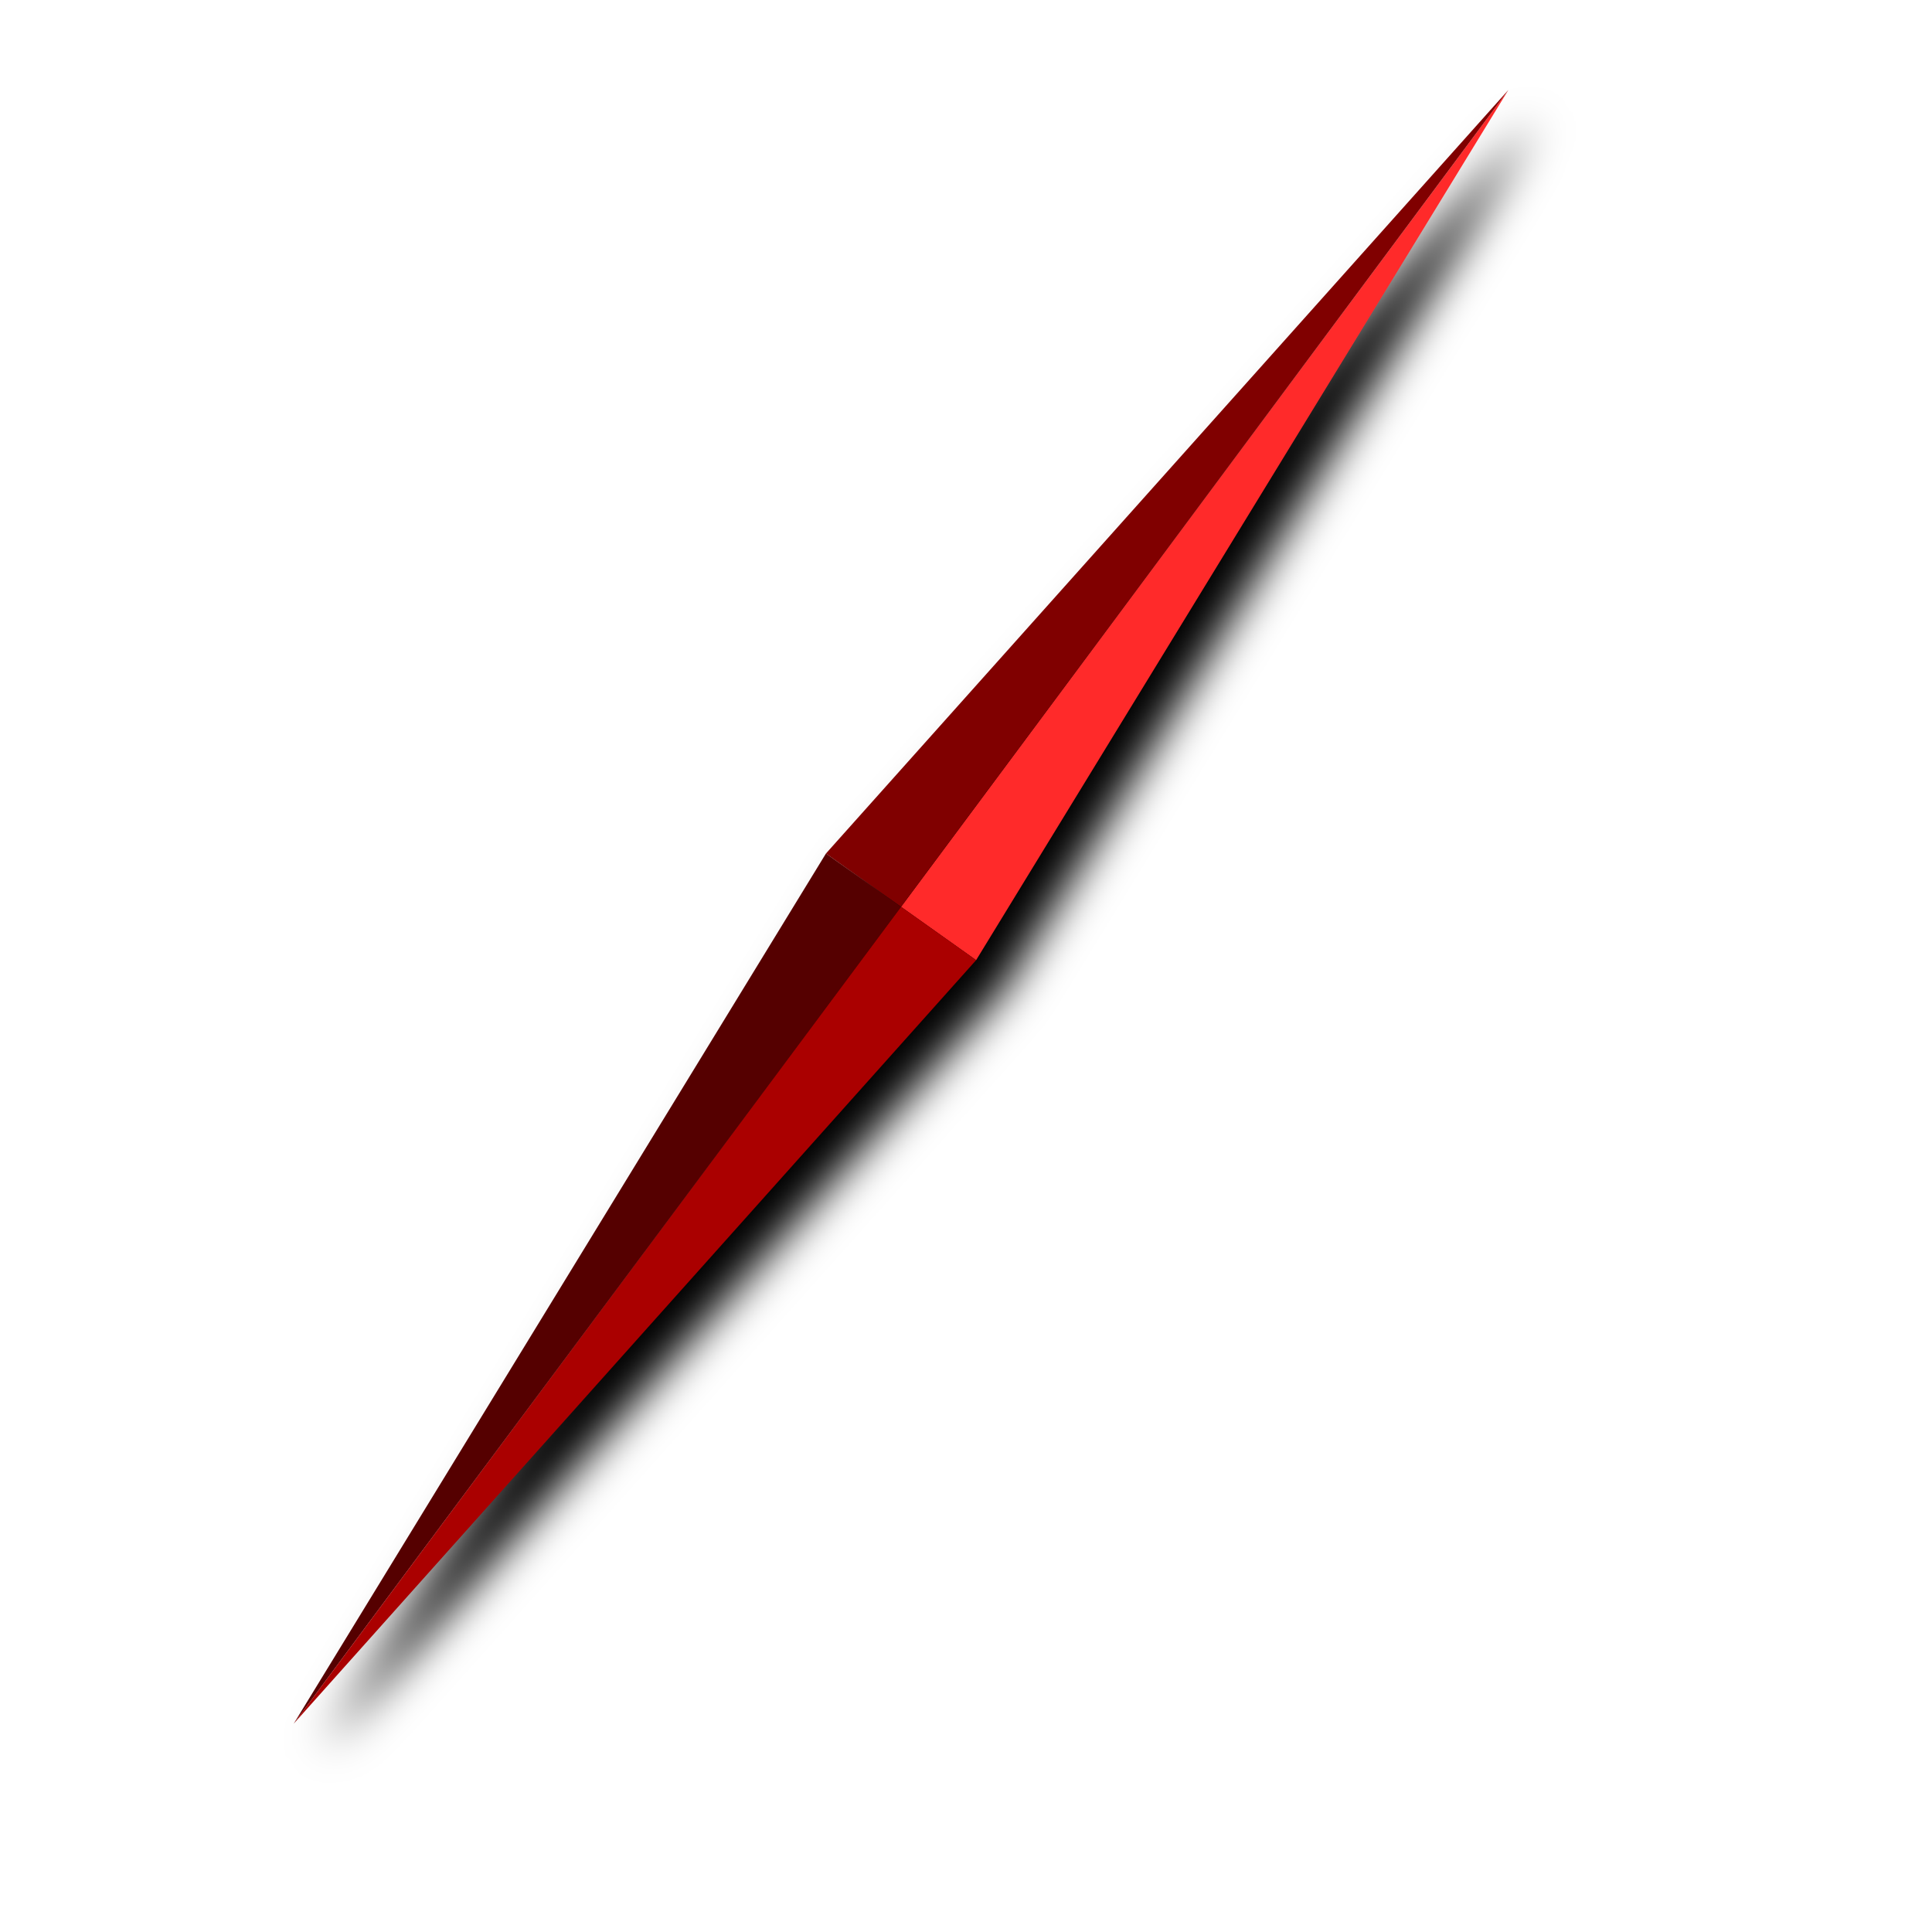
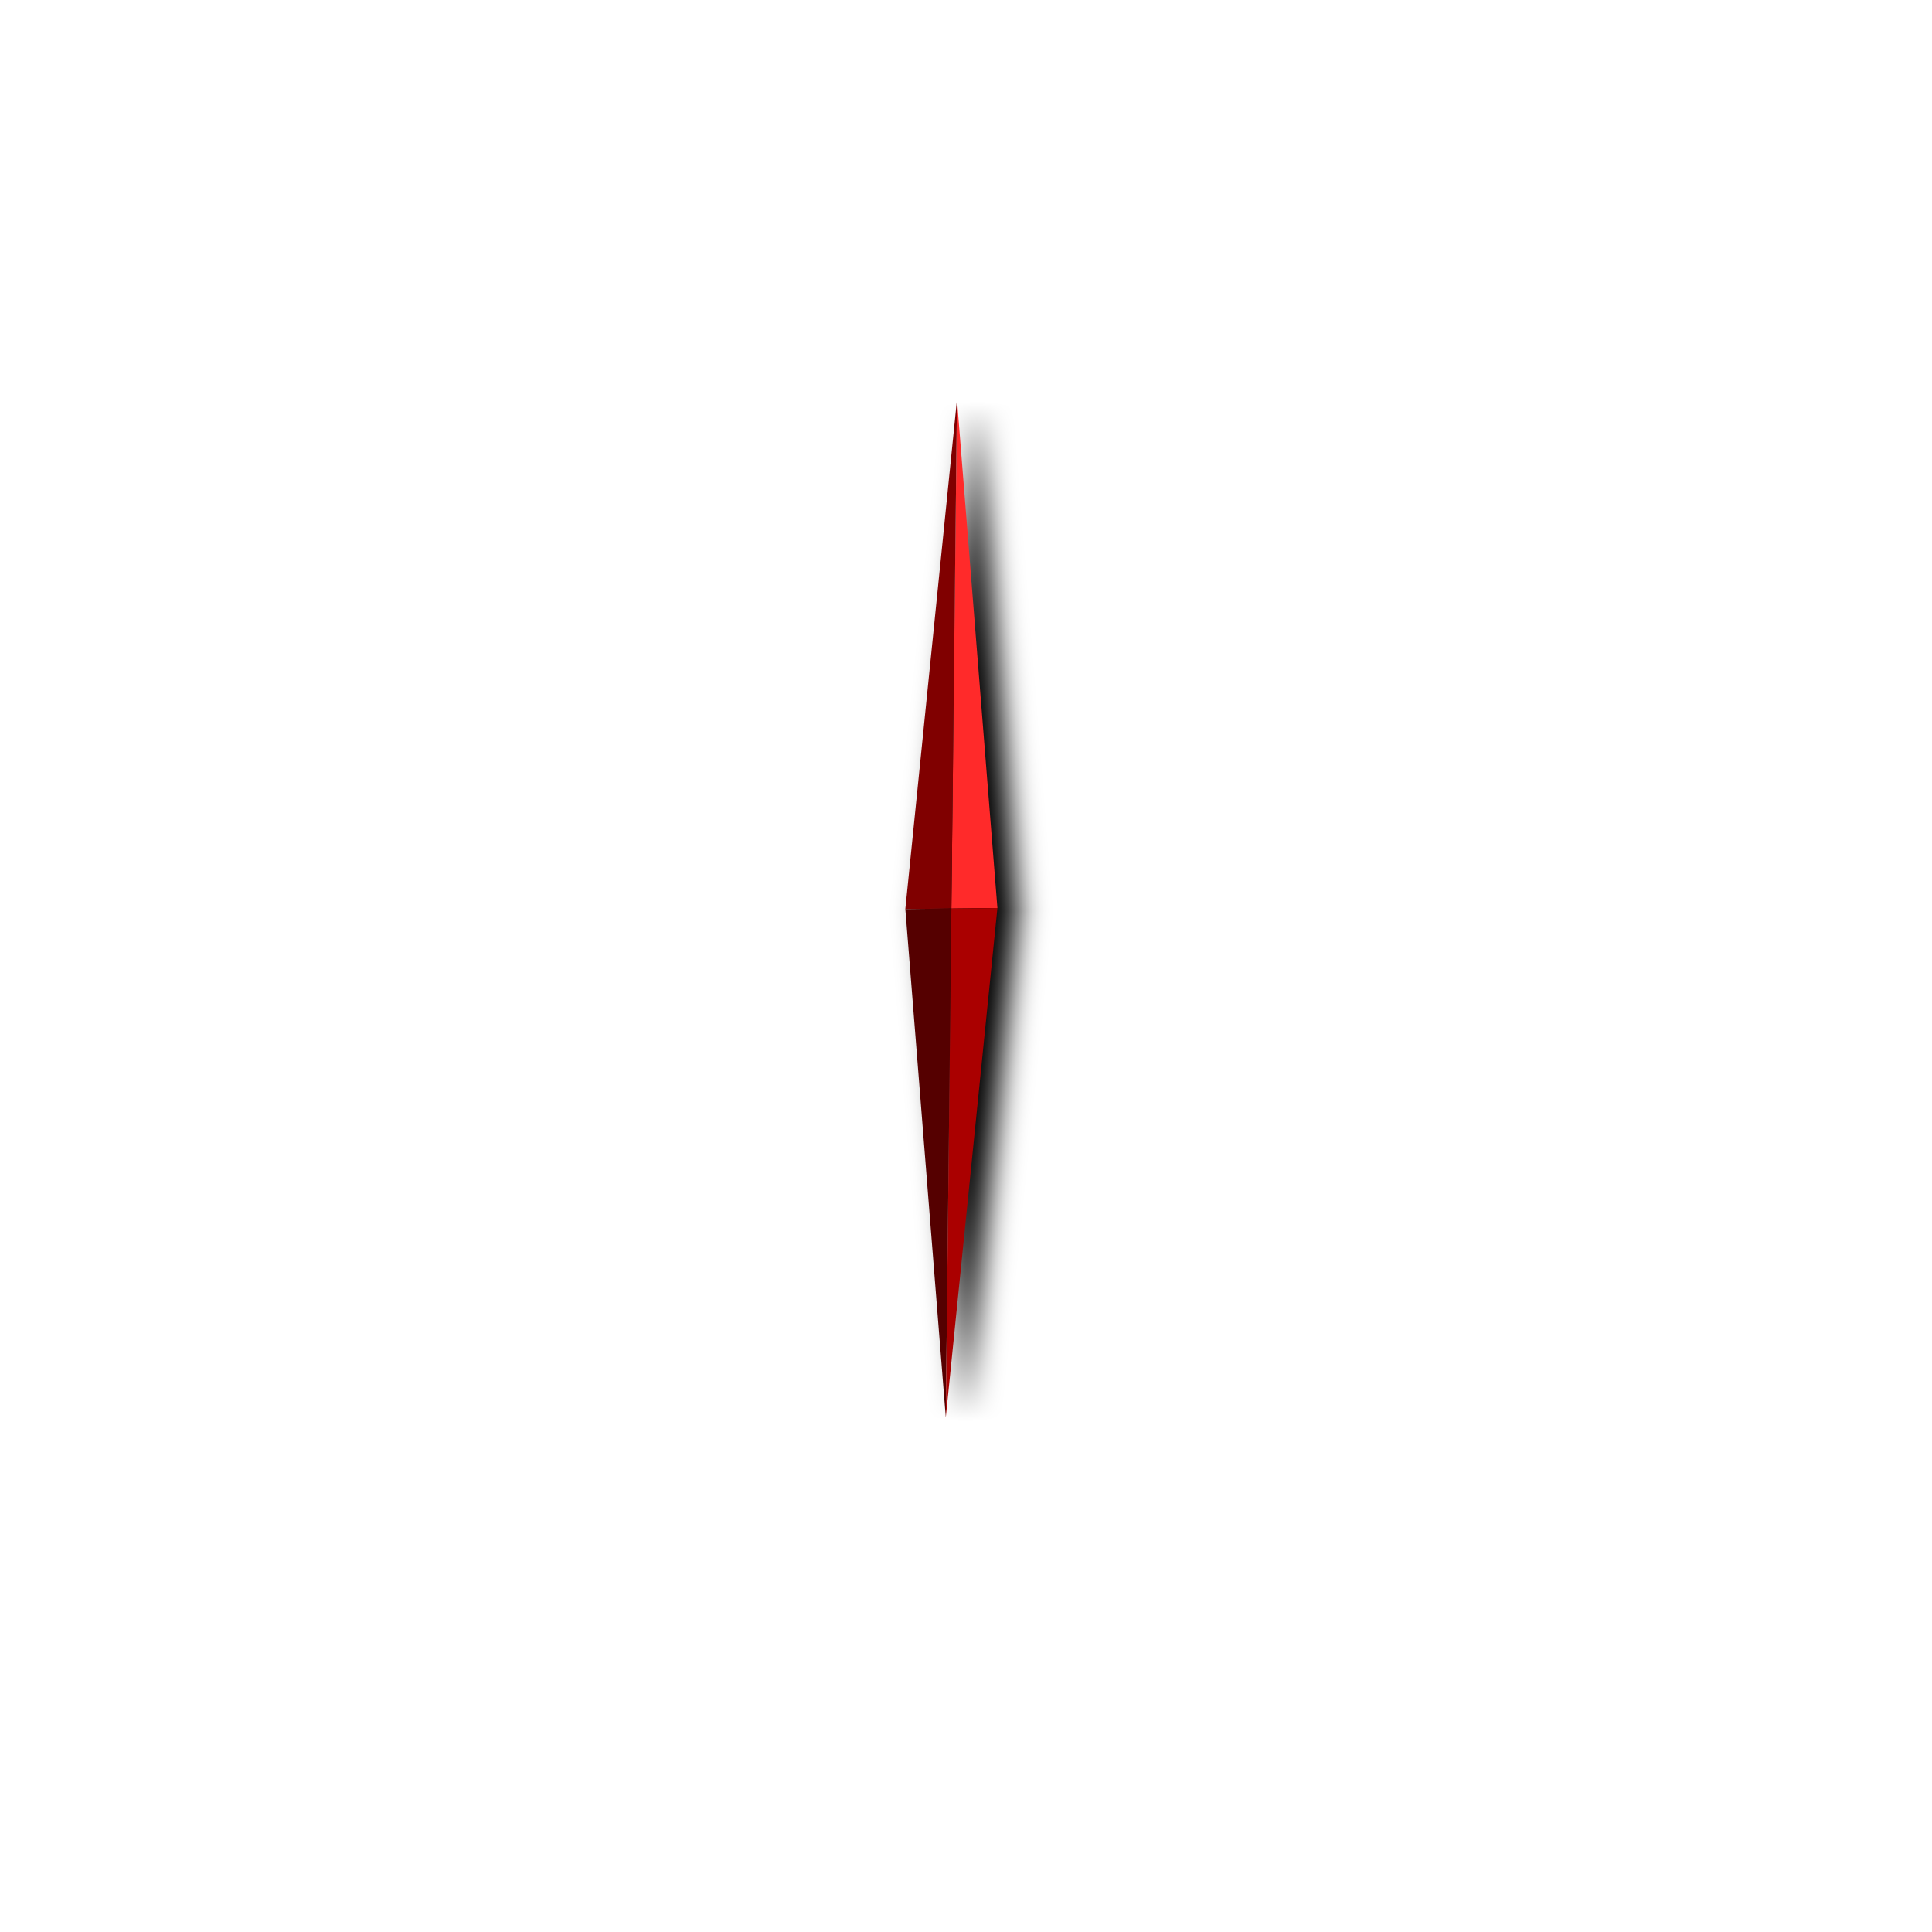
<svg xmlns="http://www.w3.org/2000/svg" xmlns:xlink="http://www.w3.org/1999/xlink" width="200" height="200" id="svg3186" version="1.1">
  <defs id="defs3188">
-     <filter id="filter5096-2" style="color-interpolation-filters:sRGB">
+     <filter id="filter5096-2" color-interpolation-filters="sRGB">
      <feGaussianBlur id="feGaussianBlur5098-1" stdDeviation="0.751" />
    </filter>
-     <filter id="filter4544-6" style="color-interpolation-filters:sRGB">
+     <filter id="filter4544-6" color-interpolation-filters="sRGB">
      <feGaussianBlur id="feGaussianBlur4546-2" stdDeviation="1.076" />
    </filter>
    <radialGradient id="svg_1" y2="1" x1="1" gradientUnits="userSpaceOnUse" cy="817.19" cx="540.18" gradientTransform="matrix(-1.1273,1.1273,-1.1273,-1.1273,932.02,1299)" y1="1" r="30.91">
      <stop id="stop4550-9" stop-color="#f2f2f2" offset="0" />
      <stop id="stop4556-6" stop-color="#f9f9f9" offset=".7" />
      <stop id="stop4552-0" stop-color="#b3b3b3" offset="1" />
    </radialGradient>
-     <radialGradient xlink:href="#svg_1" id="radialGradient3482" gradientUnits="userSpaceOnUse" gradientTransform="matrix(-3.362849,3.286192,-3.362849,-3.286192,2779.225,3539.885)" cx="540.18" cy="817.19" r="30.91" />
-     <filter color-interpolation-filters="sRGB" id="filter5096-2-6">
-       <feGaussianBlur id="feGaussianBlur5098-1-3" stdDeviation="0.751" />
+     <radialGradient xlink:href="#svg_1" id="radialGradient3482" gradientUnits="userSpaceOnUse" gradientTransform="matrix(-1.681424,1.643096,-1.681424,-1.643096,1383.351,2023.876)" cx="540.18" cy="817.19" r="30.91" />
+     <filter id="filter5096-2-1" color-interpolation-filters="sRGB">
+       <feGaussianBlur id="feGaussianBlur5098-1-7" stdDeviation="0.751" />
    </filter>
  </defs>
-   <g id="layer1" transform="translate(106.4516,-9.677419)">
-     <g style="stroke-width:2.12" id="g3255" transform="matrix(2.9831,0,0,2.9151,-15.25798,-249.794)">
-       <path style="filter:url(#filter5096-2-6)" d="M 22.769,93.207 -0.919,120.301 -19.388,151.207 4.3,124.113 22.769,93.207 z" id="path5075" />
+   <g id="layer1" transform="translate(106.4516,-209.6774)">
+     <g style="stroke-width:2.12" id="g3255" transform="matrix(1.206689,-0.8767111,0.8567264,1.179183,-112.6518,161.41)">
+       <path style="filter:url(#filter5096-2-1)" d="M 22.769,93.207 -0.919,120.301 -19.388,151.207 4.3,124.113 22.769,93.207 z" id="path5075" />
      <g transform="matrix(0.29068,0.21119,-0.58778,0.80902,363.1,-723.07)" id="g3222">
        <path style="fill:#ff2a2a" d="m 565.16,860.2 8.964,35.855 h -8.964 V 860.2 z" id="rect3201" />
        <path style="fill:#800000" d="m 565.16,860.2 -8.964,35.855 h 8.964 V 860.2 z" id="path3204" />
        <path style="fill:#550000" d="m 565.16,931.91 -8.964,-35.855 h 8.964 v 35.855 z" id="path3212" />
        <path style="fill:#aa0000" d="m 565.16,931.91 8.964,-35.855 h -8.964 v 35.855 z" id="path3214" />
      </g>
    </g>
  </g>
</svg>
